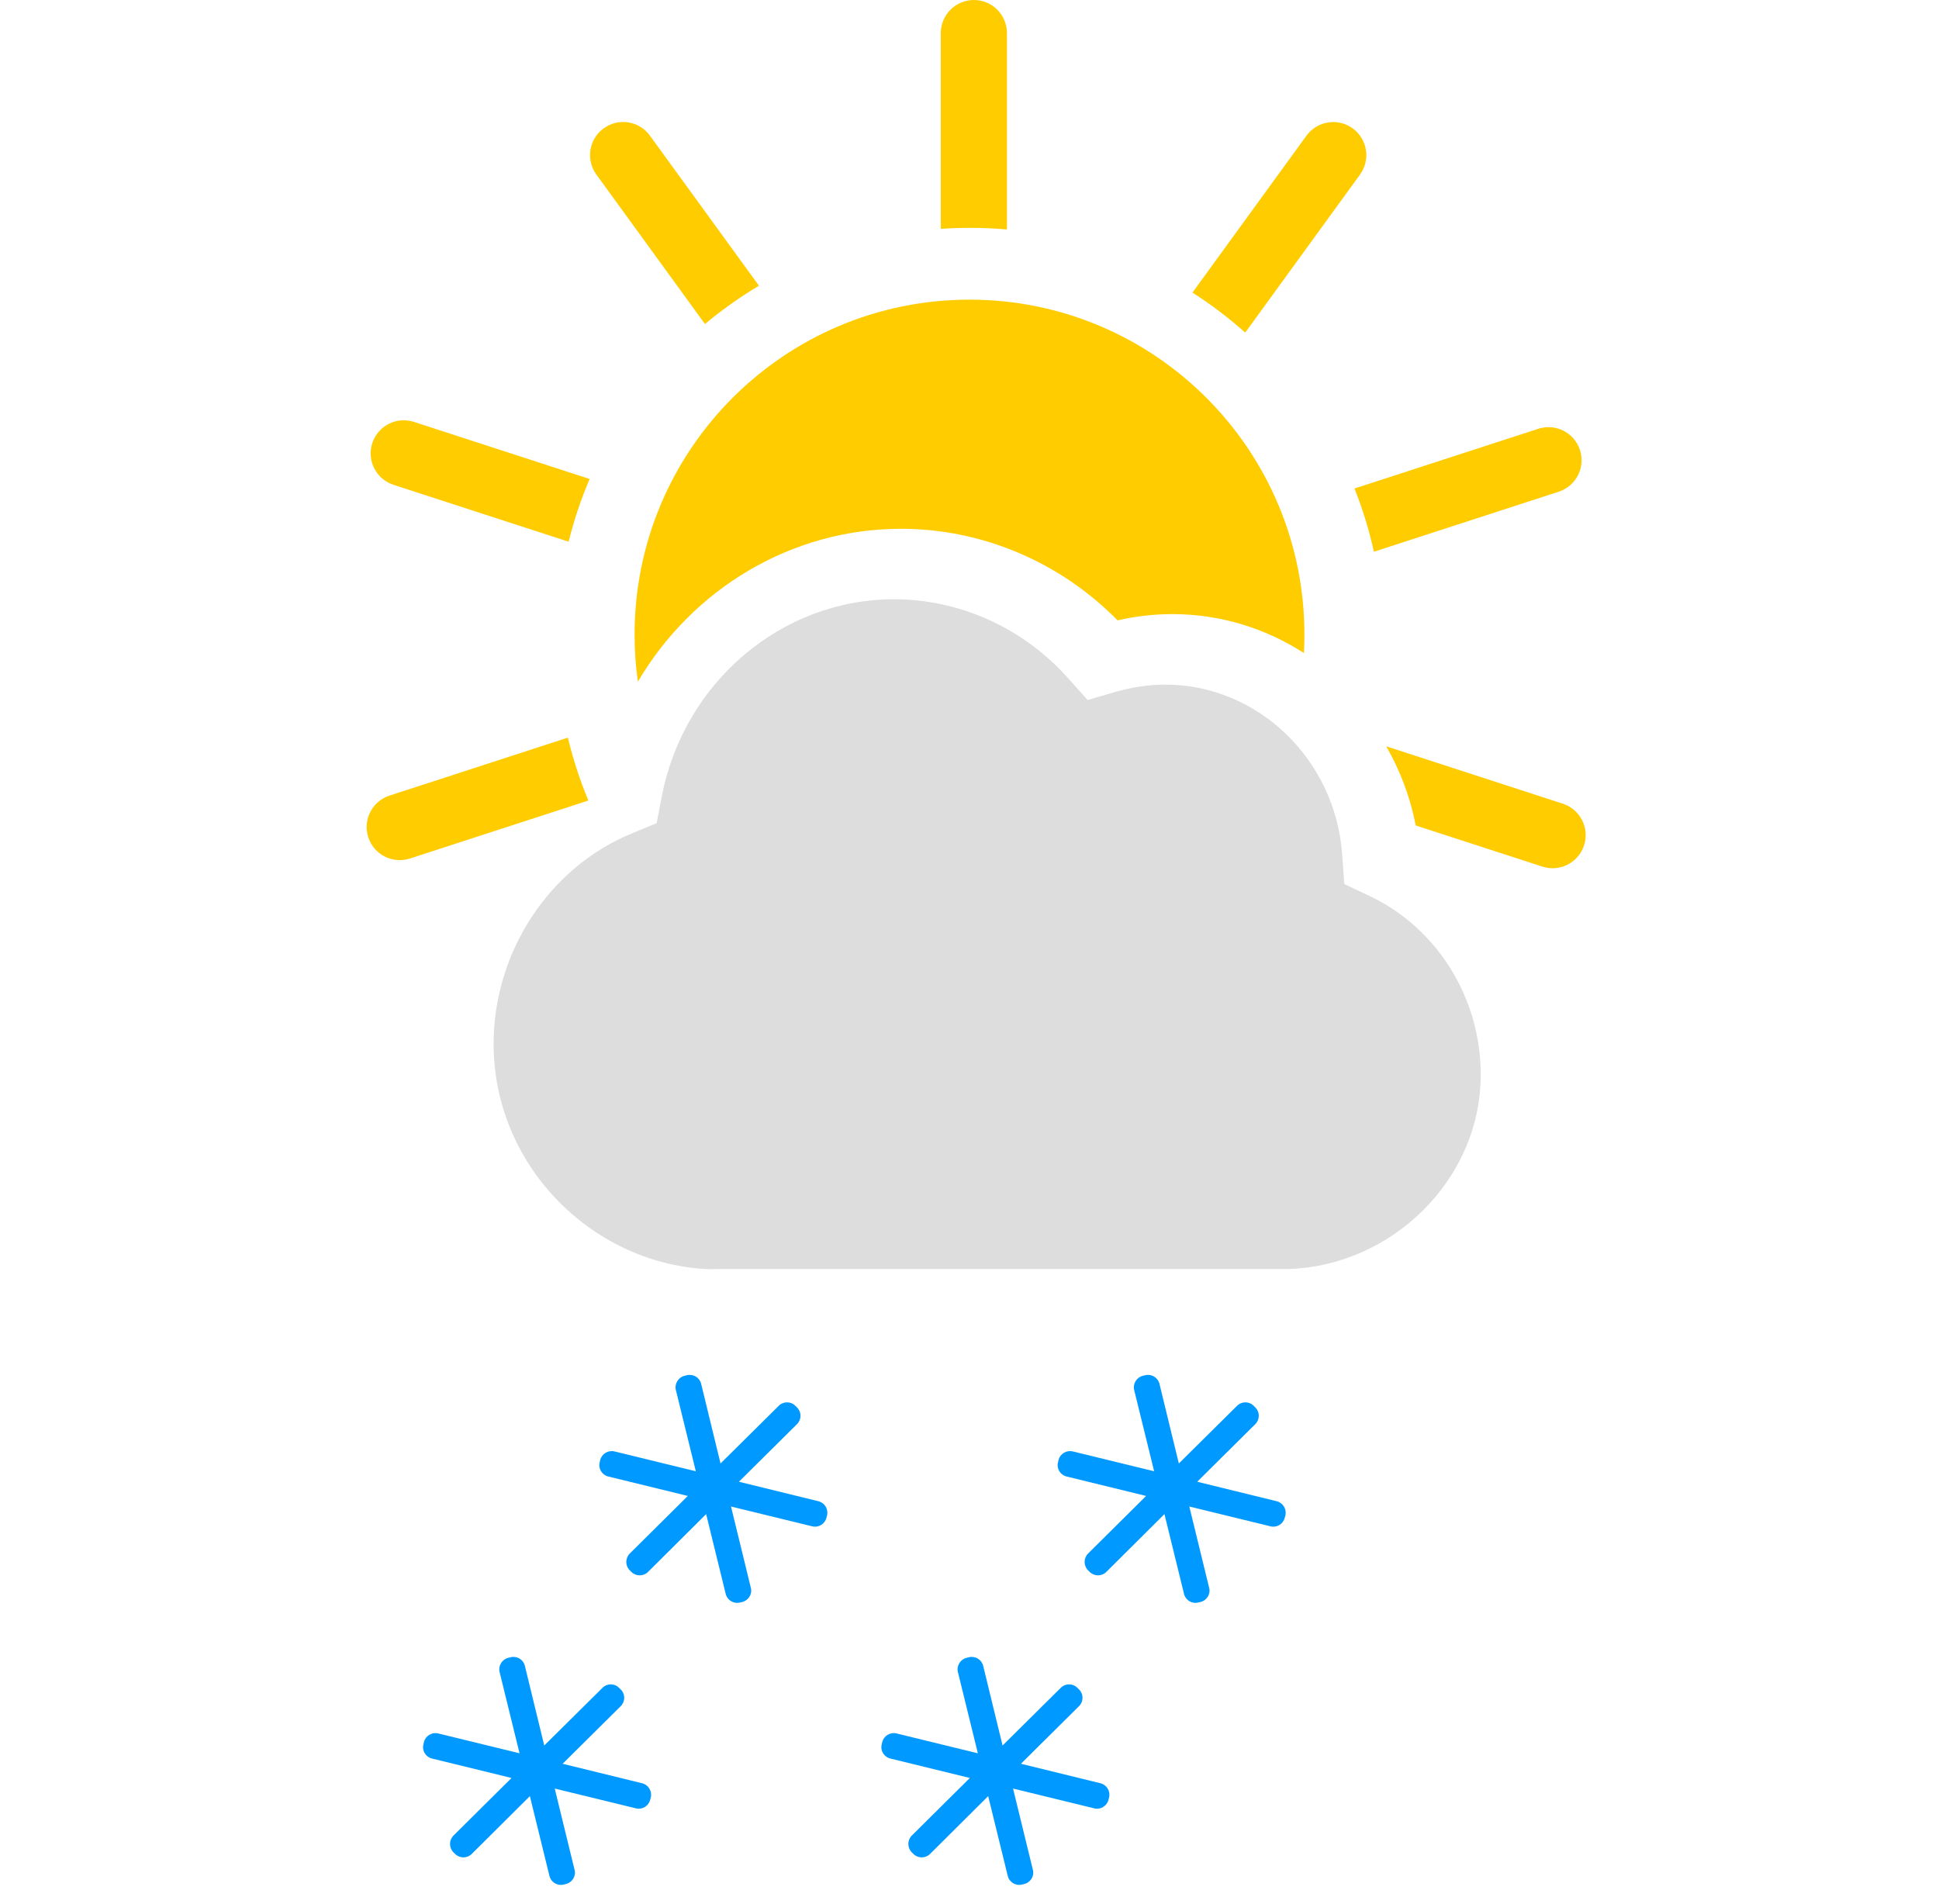
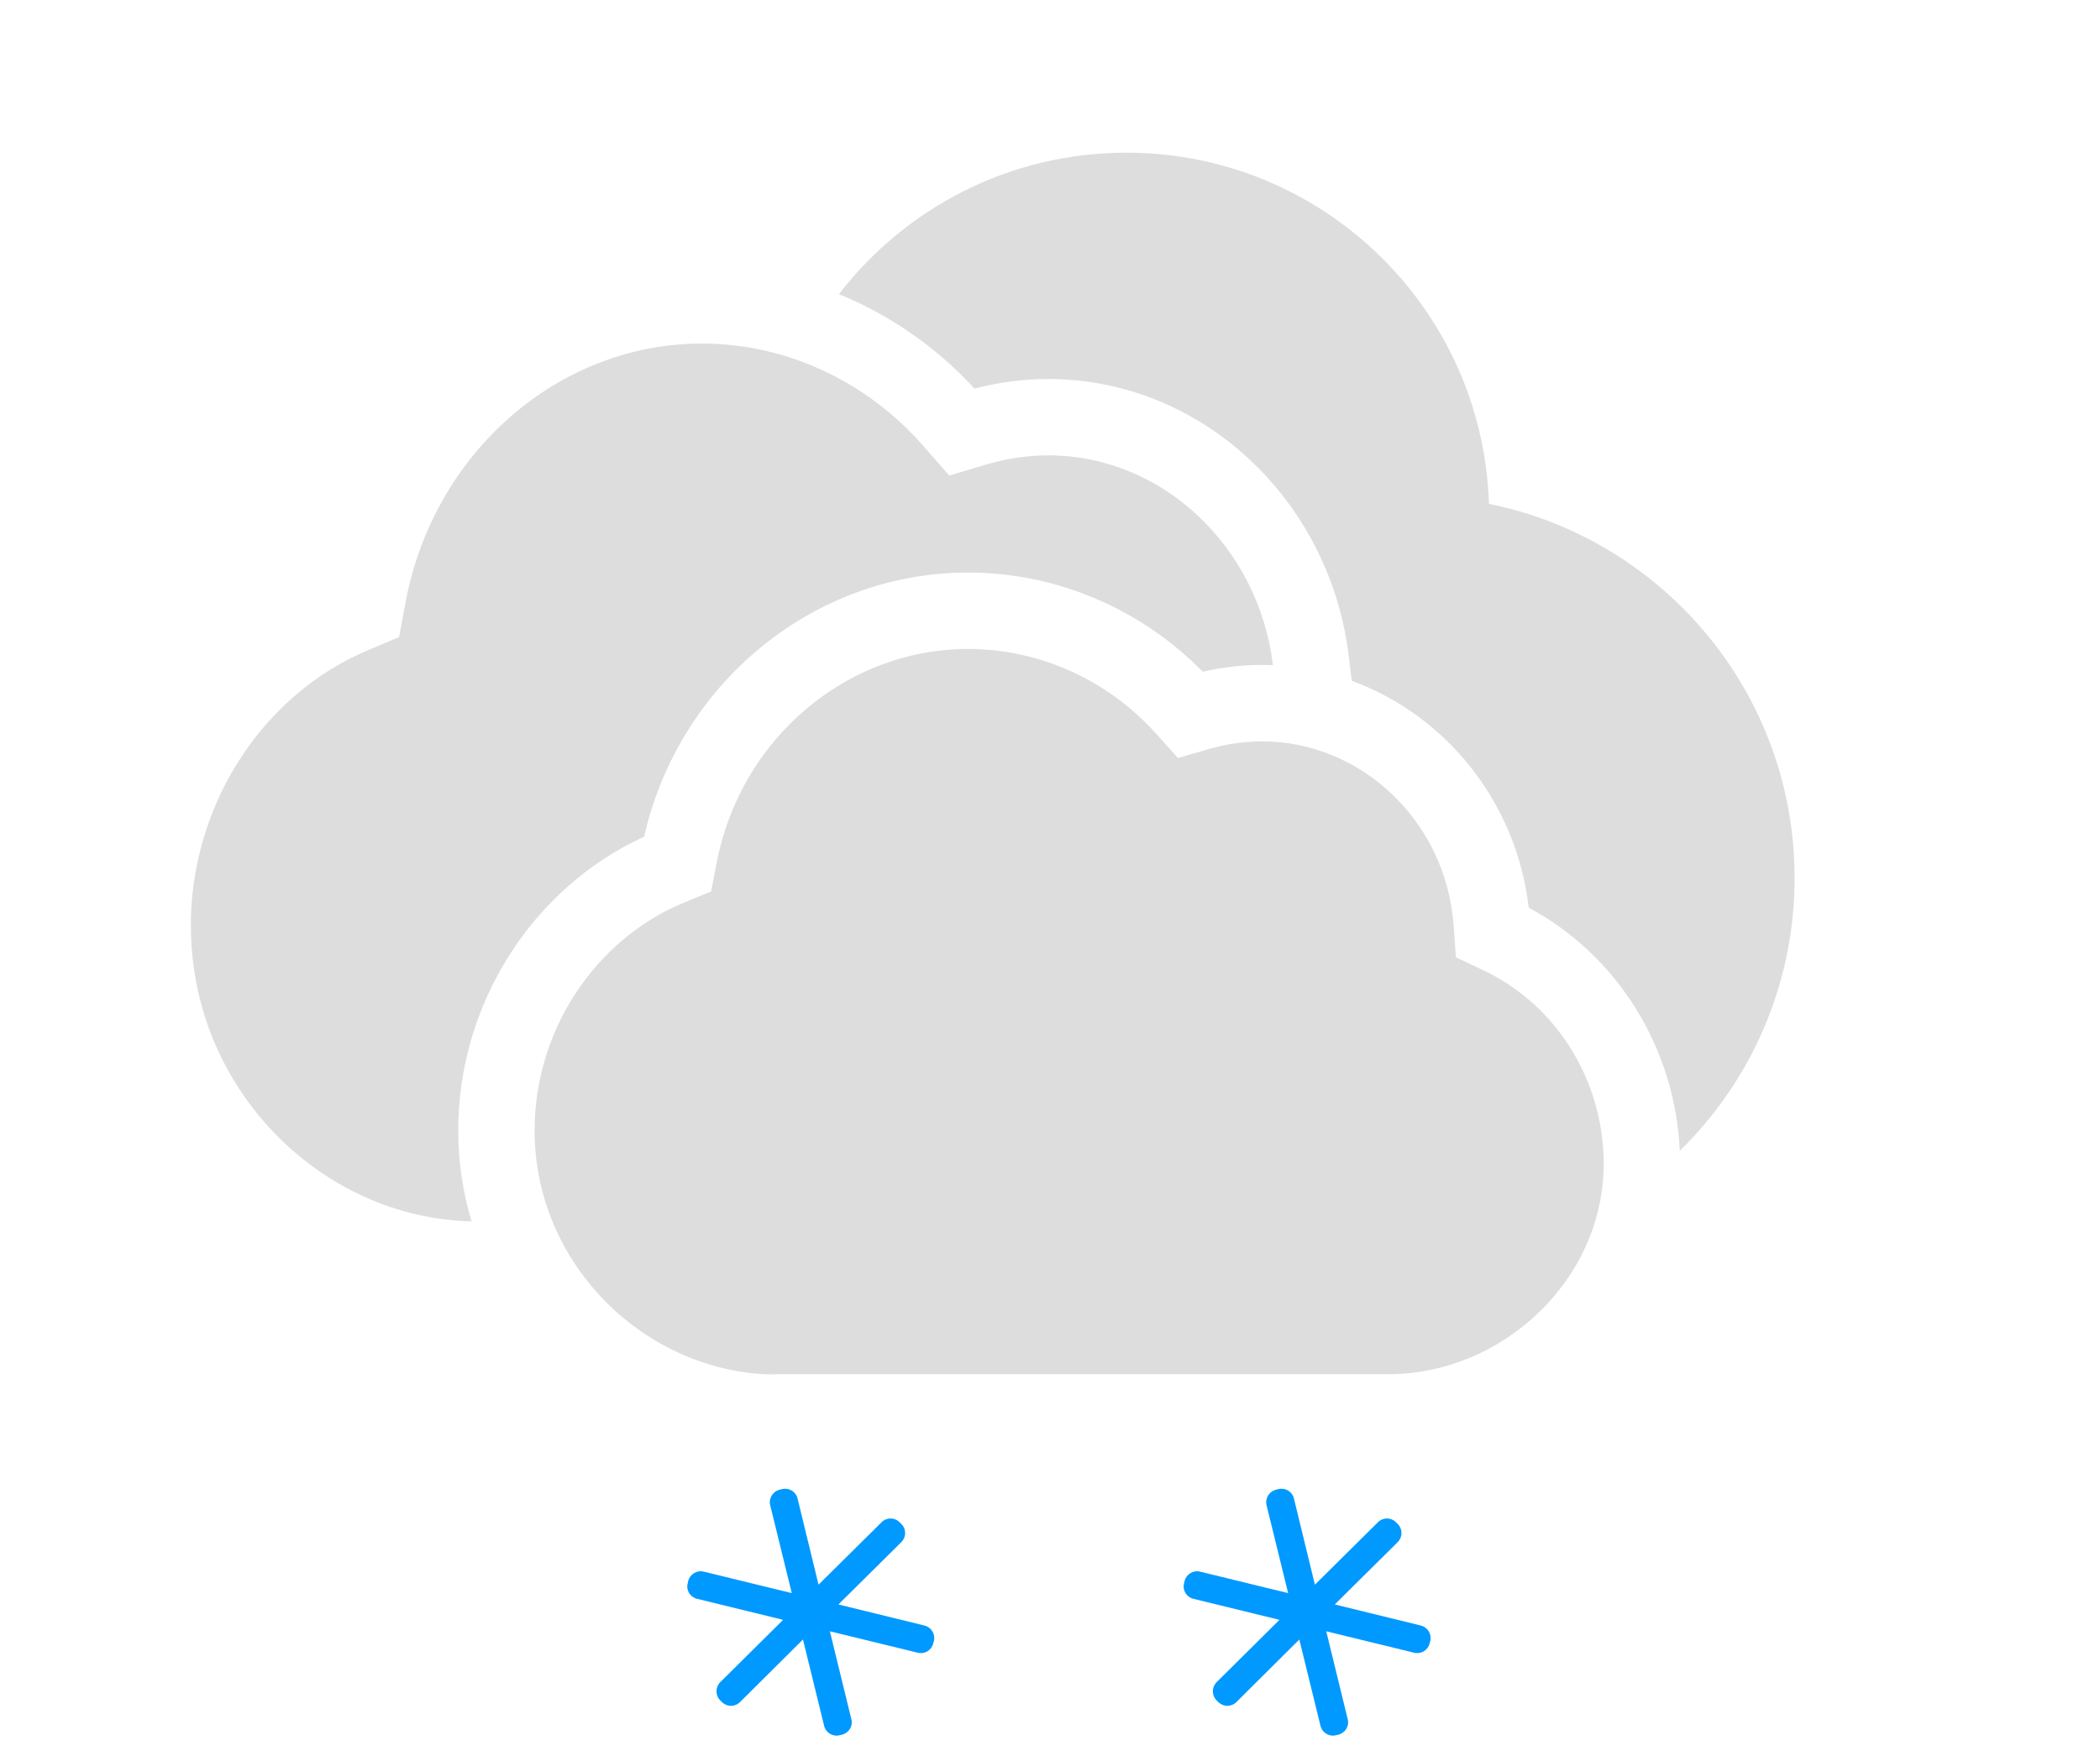
- <svg xmlns="http://www.w3.org/2000/svg" height="54" viewbox="0 0 55 54" width="55">
+ <svg xmlns="http://www.w3.org/2000/svg" height="46" viewbox="0 0 55 46" width="55">
  <g fill="none" fill-rule="evenodd">
-     <g fill="#fc0" transform="translate(10)">
-       <path d="m16.686 6.492v-5.554c0-.518.42-.938.938-.938.518 0 .938.42.938.938v5.571c-.344-.03-.692-.046-1.044-.046-.28 0-.558.01-.833.029zm7.138 1.808 3.234-4.451c.305-.419.892-.512 1.311-.208s.512.892.208 1.311l-3.256 4.482c-.467-.416-.967-.795-1.496-1.134zm4.597 5.557 5.213-1.694c.493-.16 1.022.11 1.182.603.16.493-.11 1.022-.603 1.182l-5.242 1.703c-.136-.618-.322-1.217-.551-1.794zm.898 7.313 5.01 1.628c.493.16.763.69.603 1.182-.16.493-.69.763-1.182.603l-3.592-1.167c-.156-.805-.444-1.562-.838-2.246zm-22.631 1.539-5.06 1.644c-.493.16-1.022-.11-1.182-.603s.11-1.022.603-1.182l5.059-1.644c.147.615.342 1.211.581 1.785zm-.558-7.342-4.967-1.614c-.493-.16-.763-.69-.603-1.182.16-.493.69-.763 1.182-.603l4.983 1.619c-.244.571-.444 1.166-.596 1.78zm3.866-6.176-3.08-4.24c-.305-.419-.212-1.006.208-1.311s1.006-.212 1.311.208l3.093 4.257c-.54.321-1.052.685-1.531 1.086z" fill-rule="nonzero" />
-       <path d="m8.093 19.336c-.061-.436-.093-.882-.093-1.336 0-5.247 4.253-9.5 9.5-9.5s9.5 4.253 9.5 9.5c0 .176-.005.351-.014.525-1.085-.7-2.366-1.105-3.733-1.105-.519 0-1.039.06-1.553.178-1.625-1.655-3.84-2.598-6.143-2.598-3.122 0-5.921 1.716-7.463 4.336z" />
-     </g>
-     <path d="m38.131 25.078-.06-.839c-.193-2.702-2.397-4.819-5.019-4.819-.462 0-.931.068-1.392.202l-.809.234-.571-.637c-1.267-1.411-3.061-2.22-4.923-2.22-3.188 0-5.959 2.352-6.586 5.593l-.146.759-.697.287c-2.349.963-3.927 3.365-3.927 5.975 0 3.415 2.737 6.188 6 6.385.083.005.208.005.377 0h15.988c.066 0.0.111 0.0.135 0 2.916-.058 5.5-2.488 5.5-5.518 0-2.163-1.228-4.145-3.131-5.053z" fill="#ddd" />
+     <path d="m47.001 23c0 2.801-1.152 5.333-3.007 7.148-.116-2.681-1.625-5.12-3.956-6.369-.318-2.761-2.167-5.042-4.635-5.944l-.079-.65c-.496-4.101-3.86-7.256-7.868-7.256-.646 0-1.295.084-1.934.25-1.004-1.091-2.22-1.931-3.55-2.473 1.737-2.254 4.464-3.706 7.529-3.706 5.146 0 9.336 4.092 9.495 9.199 4.567.925 8.005 4.961 8.005 9.801zm-42 1.27c0-.087-.003-.184 0-.27.098-3.059 1.936-5.829 4.629-6.963l.821-.347.172-.919c.739-3.924 4.005-6.771 7.762-6.771 2.195 0 4.309.979 5.802 2.687l.674.771.954-.284c.544-.162 1.096-.245 1.641-.245 2.983 0 5.507 2.388 5.883 5.496-.095-.004-.19-.006-.285-.006-.519 0-1.039.06-1.553.178-1.625-1.655-3.84-2.598-6.143-2.598-4.06 0-7.573 2.901-8.488 6.919-2.938 1.347-4.869 4.391-4.869 7.696 0 .827.123 1.627.35 2.383-3.965-.093-7.35-3.496-7.35-7.728zm33.131.808.738.351c1.903.907 3.131 2.89 3.131 5.053 0 3.068-2.676 5.518-5.635 5.518h-.365-15.623c-.168.005-.294.005-.377 0-3.262-.198-6-2.971-6-6.385 0-2.611 1.578-5.012 3.927-5.975l.697-.287.146-.759c.627-3.242 3.399-5.593 6.586-5.593 1.862 0 3.656.809 4.923 2.22l.571.637.809-.234c.462-.134.93-.202 1.392-.202 2.621 0 4.825 2.117 5.019 4.819z" fill="#ddd" />
    <path d="m0 0h50v55h-50z" />
    <g fill="#09f" fill-rule="evenodd">
-       <path d="m4.959 4.032 1.65-1.636c.128-.13.131-.34 0-.47l-.048-.047c-.128-.132-.34-.132-.47-.003l-1.653 1.638-.55-2.26c-.043-.178-.225-.288-.405-.244l-.064.016c-.178.042-.291.227-.248.403l.566 2.306-2.307-.563c-.177-.043-.36.065-.405.245l-.014.064c-.047.181.067.361.245.403l2.254.551-1.647 1.634c-.13.131-.13.342-.003.473l.048.047c.131.131.34.131.471.003l1.651-1.642.555 2.264c.043.178.225.289.402.244l.064-.014c.181-.045.293-.225.247-.403l-.563-2.306 2.305.562c.177.045.359-.067.402-.244l.017-.064c.045-.177-.067-.36-.244-.404z" transform="translate(29 38)" />
-       <path d="m4.959 4.032 1.65-1.636c.128-.13.131-.34 0-.47l-.048-.047c-.128-.132-.34-.132-.47-.003l-1.653 1.638-.55-2.26c-.043-.178-.225-.288-.405-.244l-.064.016c-.178.042-.291.227-.248.403l.566 2.306-2.307-.563c-.177-.043-.36.065-.405.245l-.014.064c-.047.181.067.361.245.403l2.254.551-1.647 1.634c-.13.131-.13.342-.003.473l.048.047c.131.131.34.131.471.003l1.651-1.642.555 2.264c.043.178.225.289.402.244l.064-.014c.181-.045.293-.225.247-.403l-.563-2.306 2.305.562c.177.045.359-.067.402-.244l.017-.064c.045-.177-.067-.36-.244-.404z" transform="translate(24 46)" />
-       <path d="m4.959 4.032 1.65-1.636c.128-.13.131-.34 0-.47l-.048-.047c-.128-.132-.34-.132-.47-.003l-1.653 1.638-.55-2.26c-.043-.178-.225-.288-.405-.244l-.064.016c-.178.042-.291.227-.248.403l.566 2.306-2.307-.563c-.177-.043-.36.065-.405.245l-.014.064c-.047.181.067.361.245.403l2.254.551-1.647 1.634c-.13.131-.13.342-.003.473l.048.047c.131.131.34.131.471.003l1.651-1.642.555 2.264c.043.178.225.289.402.244l.064-.014c.181-.045.293-.225.247-.403l-.563-2.306 2.305.562c.177.045.359-.067.402-.244l.017-.064c.045-.177-.067-.36-.244-.404z" transform="translate(16 38)" />
-       <path d="m4.959 4.032 1.65-1.636c.128-.13.131-.34 0-.47l-.048-.047c-.128-.132-.34-.132-.47-.003l-1.653 1.638-.55-2.26c-.043-.178-.225-.288-.405-.244l-.064.016c-.178.042-.291.227-.248.403l.566 2.306-2.307-.563c-.177-.043-.36.065-.405.245l-.014.064c-.047.181.067.361.245.403l2.254.551-1.647 1.634c-.13.131-.13.342-.003.473l.048.047c.131.131.34.131.471.003l1.651-1.642.555 2.264c.043.178.225.289.402.244l.064-.014c.181-.045.293-.225.247-.403l-.563-2.306 2.305.562c.177.045.359-.067.402-.244l.017-.064c.045-.177-.067-.36-.244-.404z" transform="translate(11 46)" />
+       <path d="m4.959 4.032 1.65-1.636c.128-.13.131-.34 0-.47l-.048-.047c-.128-.132-.34-.132-.47-.003l-1.653 1.638-.55-2.26c-.043-.178-.225-.288-.405-.244l-.064.016c-.178.042-.291.227-.248.403l.566 2.306-2.307-.563c-.177-.043-.36.065-.405.245l-.014.064c-.047.181.067.361.245.403l2.254.551-1.647 1.634c-.13.131-.13.342-.003.473l.048.047c.131.131.34.131.471.003l1.651-1.642.555 2.264c.043.178.225.289.402.244l.064-.014c.181-.045.293-.225.247-.403l-.563-2.306 2.305.562c.177.045.359-.067.402-.244l.017-.064c.045-.177-.067-.36-.244-.404z" transform="translate(17 38)" />
+       <path d="m4.959 4.032 1.65-1.636c.128-.13.131-.34 0-.47l-.048-.047c-.128-.132-.34-.132-.47-.003l-1.653 1.638-.55-2.26c-.043-.178-.225-.288-.405-.244l-.064.016c-.178.042-.291.227-.248.403l.566 2.306-2.307-.563c-.177-.043-.36.065-.405.245l-.014.064c-.047.181.067.361.245.403l2.254.551-1.647 1.634c-.13.131-.13.342-.003.473l.048.047c.131.131.34.131.471.003l1.651-1.642.555 2.264c.043.178.225.289.402.244l.064-.014c.181-.045.293-.225.247-.403l-.563-2.306 2.305.562c.177.045.359-.067.402-.244l.017-.064c.045-.177-.067-.36-.244-.404z" transform="translate(30 38)" />
    </g>
  </g>
</svg>
